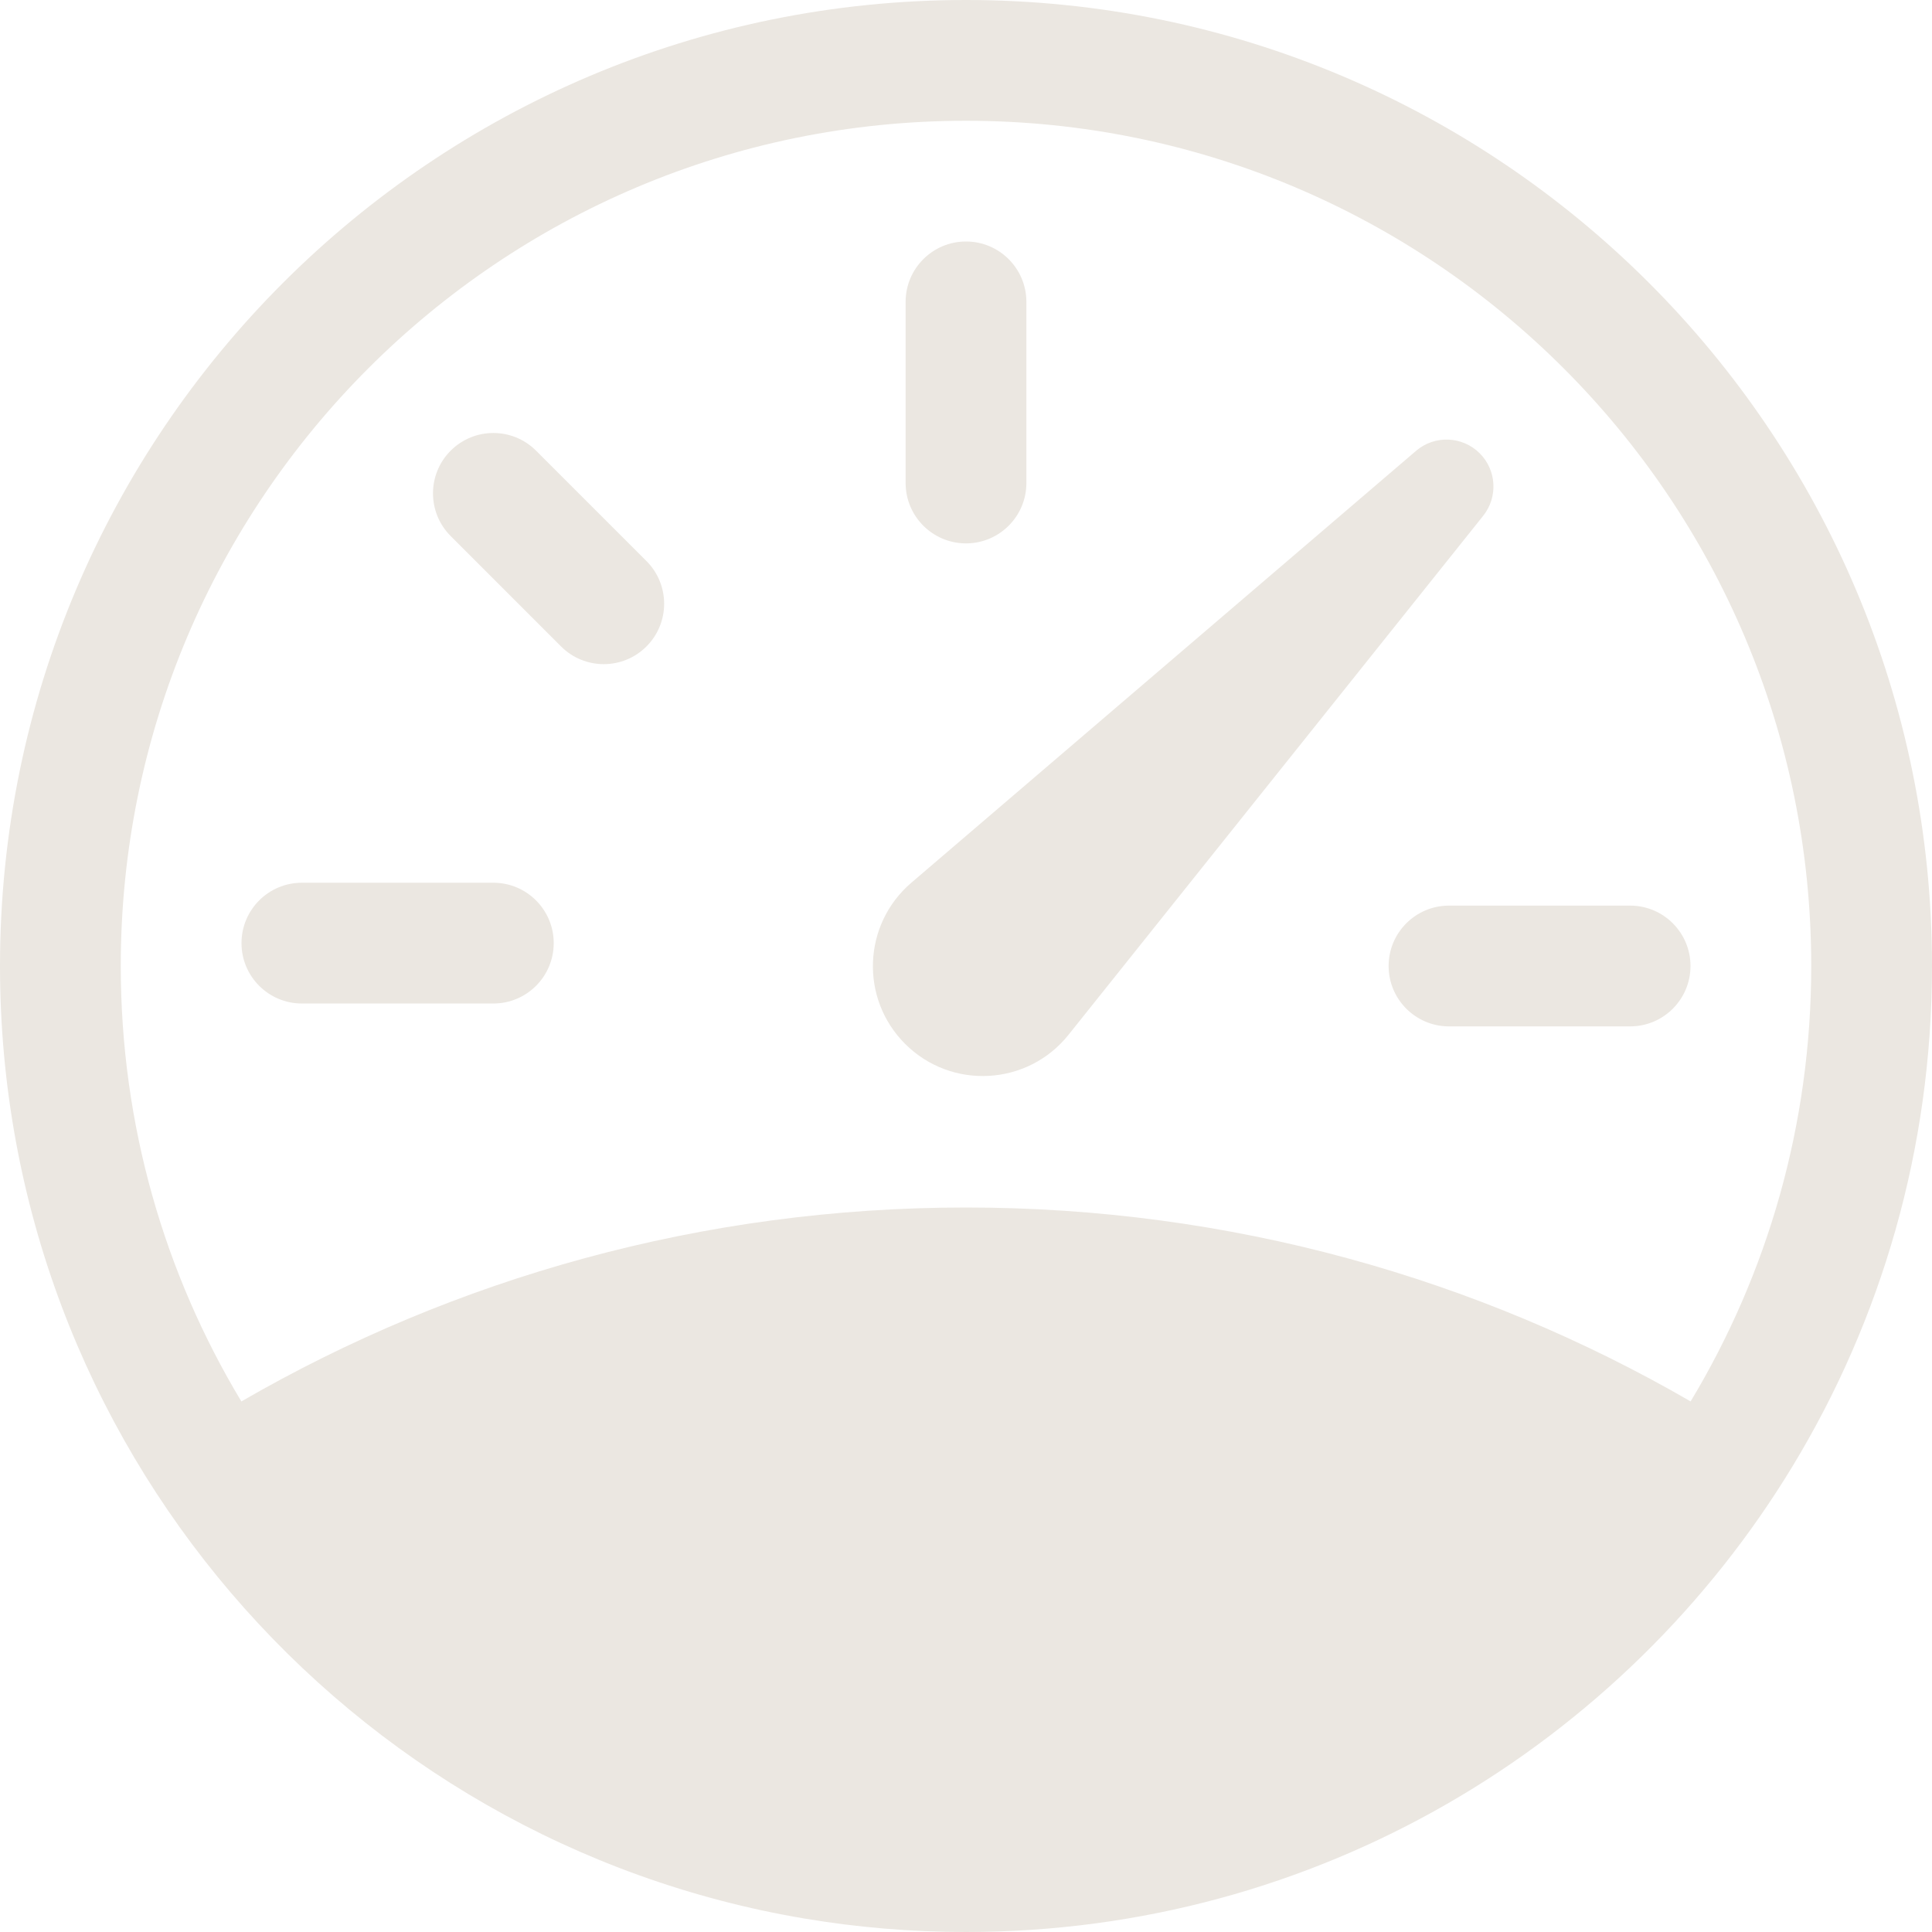
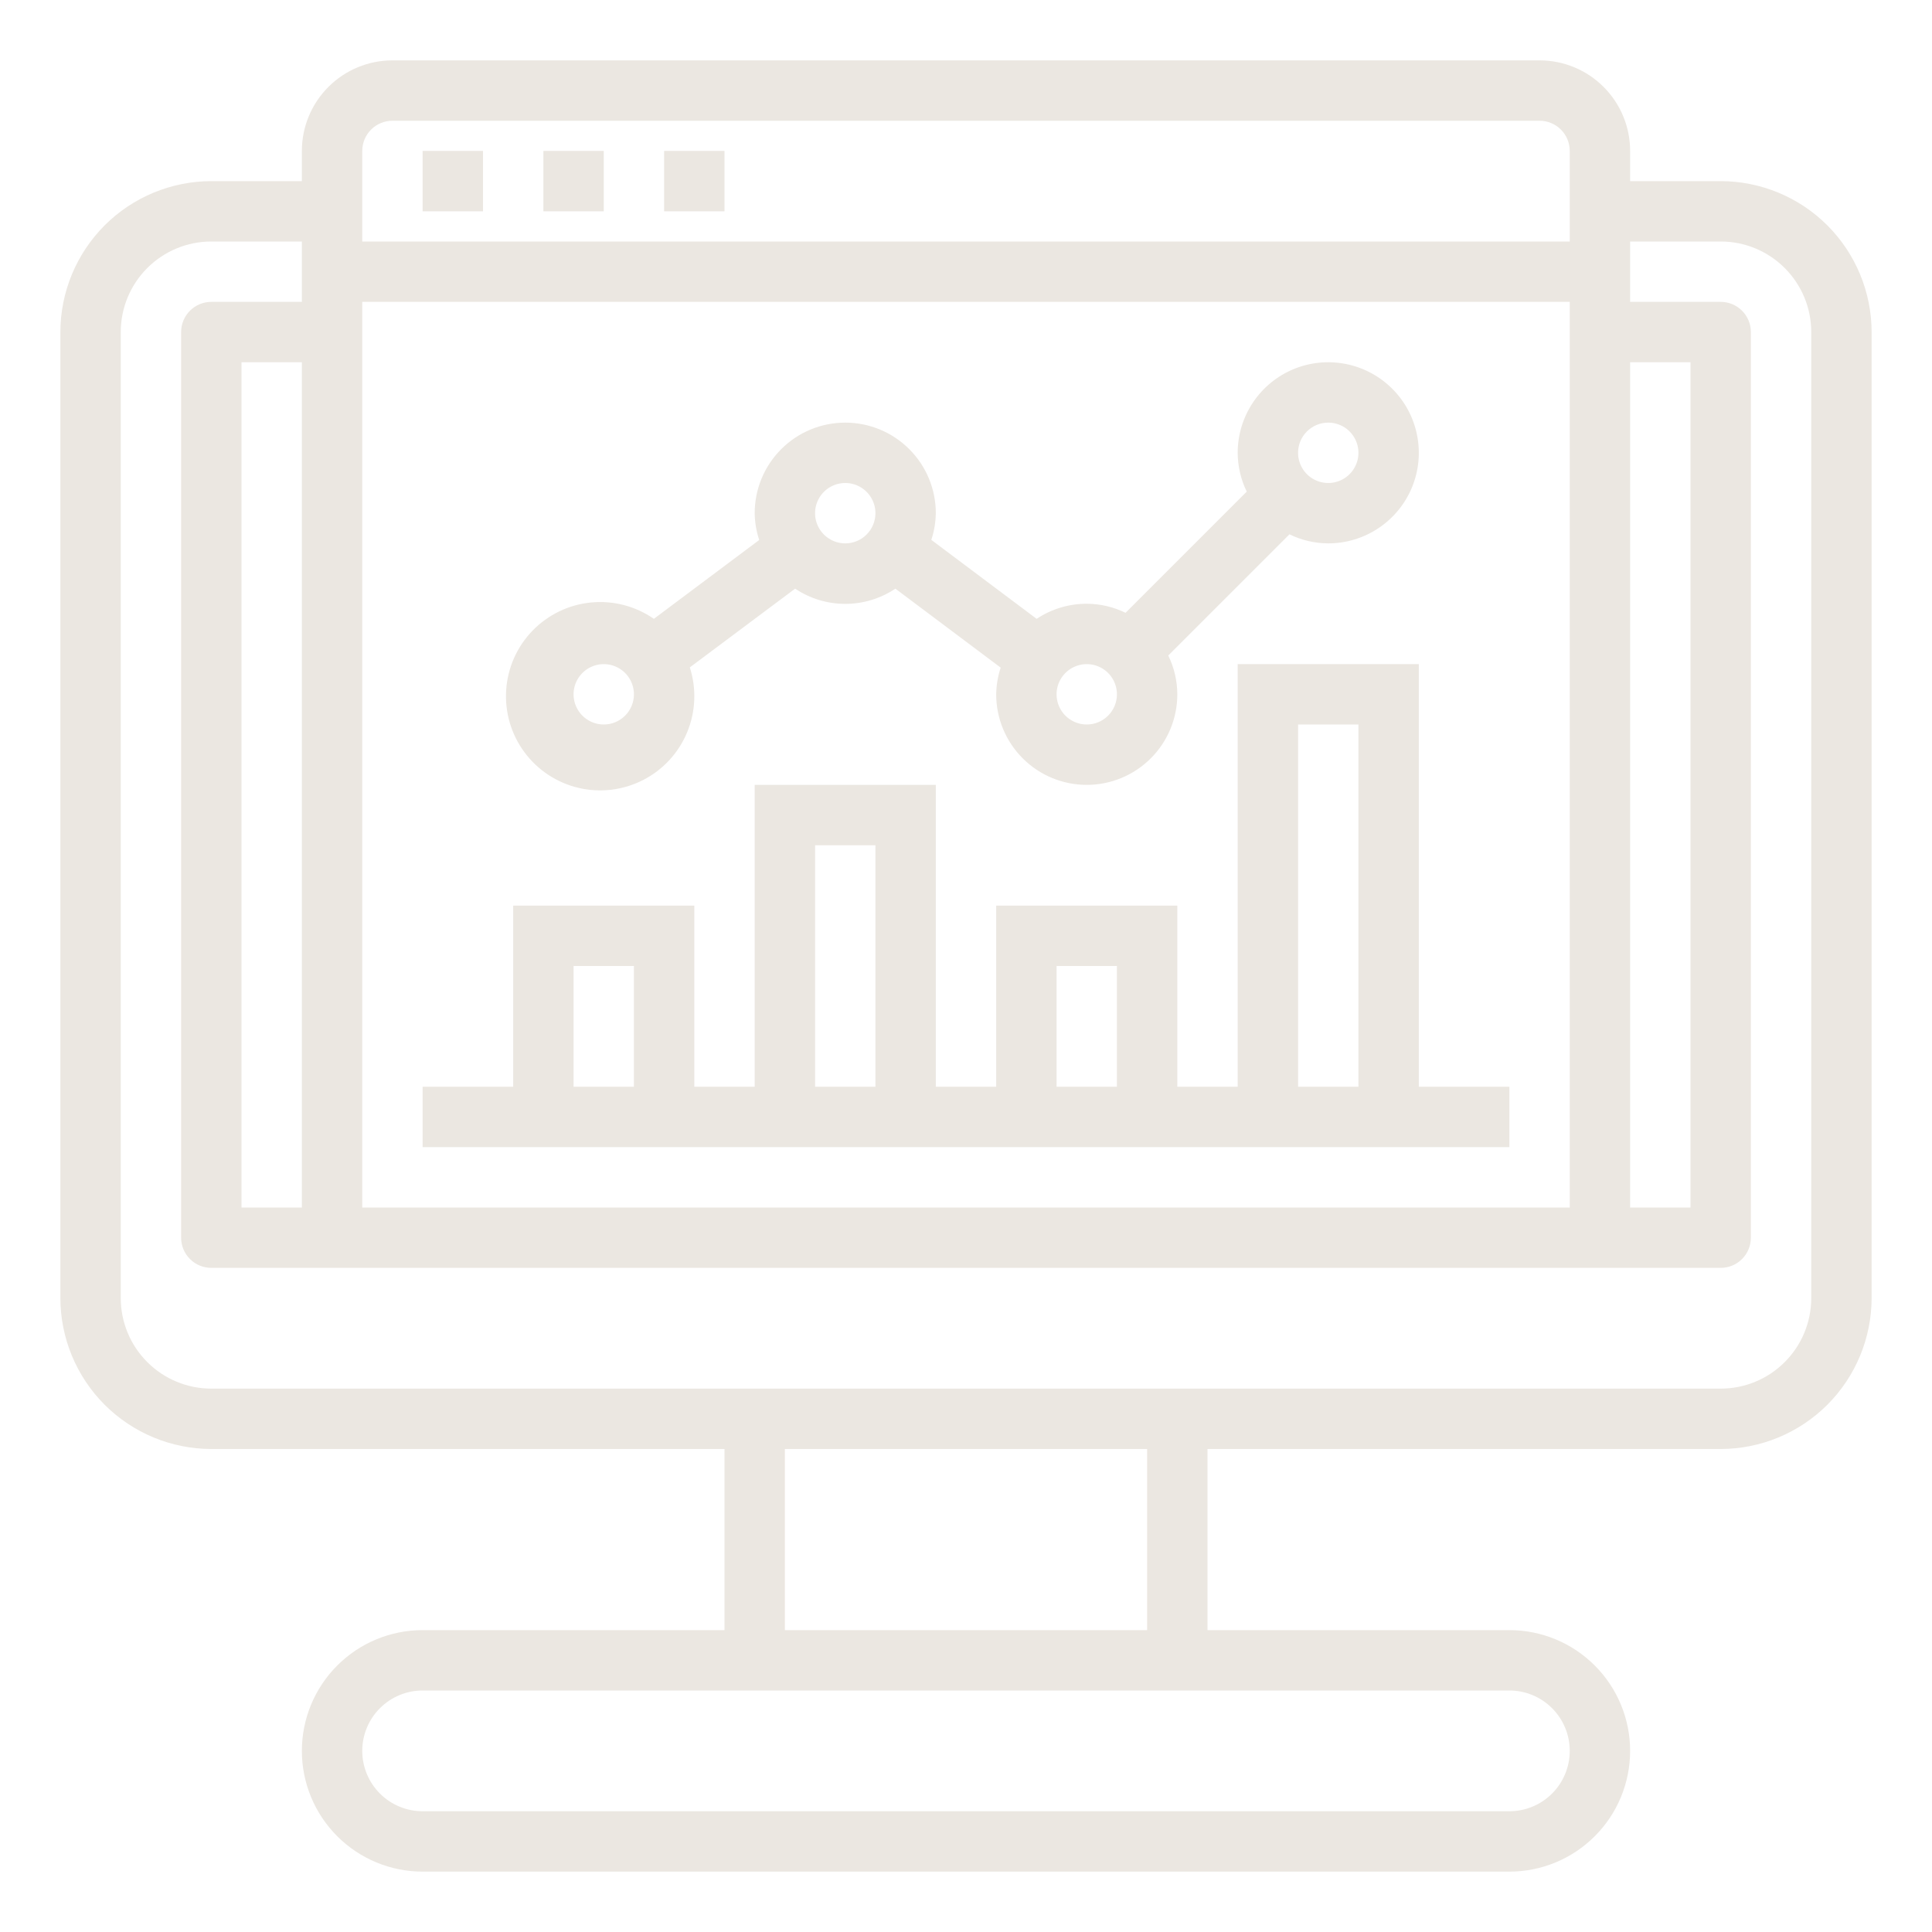
- <svg xmlns="http://www.w3.org/2000/svg" width="63" height="63" viewBox="0 0 63 63" fill="none">
-   <path d="M31.5 7.875C32.587 7.875 33.469 8.756 33.469 9.844V15.75C33.469 16.837 32.587 17.719 31.5 17.719C30.413 17.719 29.531 16.837 29.531 15.75V9.844C29.531 8.756 30.413 7.875 31.5 7.875Z" fill="#EBE7E1" />
-   <path d="M14.696 14.696C15.464 13.927 16.711 13.927 17.48 14.696L21.08 18.295C21.849 19.064 21.849 20.311 21.08 21.08C20.311 21.849 19.064 21.849 18.295 21.08L14.696 17.48C13.927 16.711 13.927 15.464 14.696 14.696Z" fill="#EBE7E1" />
-   <path d="M7.875 30.754C7.875 29.667 8.756 28.785 9.844 28.785H16.088C17.175 28.785 18.056 29.667 18.056 30.754C18.056 31.841 17.175 32.723 16.088 32.723H9.844C8.756 32.723 7.875 31.841 7.875 30.754Z" fill="#EBE7E1" />
-   <path d="M45.281 31.5C45.281 30.413 46.163 29.531 47.25 29.531L53.156 29.531C54.244 29.531 55.125 30.413 55.125 31.5C55.125 32.587 54.244 33.469 53.156 33.469H47.25C46.163 33.469 45.281 32.587 45.281 31.5Z" fill="#EBE7E1" />
-   <path d="M48.252 14.782C47.687 14.217 46.782 14.182 46.175 14.702L29.717 28.785C28.131 30.143 28.037 32.563 29.514 34.039C31.024 35.549 33.511 35.411 34.844 33.742L48.365 16.819C48.851 16.21 48.803 15.333 48.252 14.782Z" fill="#EBE7E1" />
-   <path fill-rule="evenodd" clip-rule="evenodd" d="M26.238 62.562C11.346 60.058 0 47.104 0 31.5C0 14.103 14.103 0 31.5 0C48.897 0 63 14.103 63 31.5C63 37.471 61.339 43.054 58.453 47.812C52.931 56.916 42.926 63 31.5 63C29.707 63 27.95 62.85 26.238 62.562ZM7.871 45.699C14.822 41.677 22.892 39.375 31.5 39.375C40.108 39.375 48.178 41.677 55.129 45.698C57.626 41.551 59.062 36.694 59.062 31.5C59.062 16.278 46.722 3.938 31.5 3.938C16.278 3.938 3.938 16.278 3.938 31.5C3.938 36.694 5.374 41.552 7.871 45.699Z" fill="#EBE7E1" />
+ <svg xmlns="http://www.w3.org/2000/svg" width="64" height="64" viewBox="0 0 64 64" fill="none">
+   <path d="M16 5H14V7H16V5Z" fill="#EBE7E1" />
+   <path d="M20 5H18V7H20V5Z" fill="#EBE7E1" />
+   <path d="M24 5H22V7H24V5Z" fill="#EBE7E1" />
+   <path d="M57 6H54V5C54 4.204 53.684 3.441 53.121 2.879C52.559 2.316 51.796 2 51 2H13C12.204 2 11.441 2.316 10.879 2.879C10.316 3.441 10 4.204 10 5V6H7C5.674 6.002 4.404 6.529 3.466 7.466C2.529 8.404 2.002 9.674 2 11V43C2.002 44.326 2.529 45.596 3.466 46.534C4.404 47.471 5.674 47.998 7 48H24V54H14C12.939 54 11.922 54.421 11.172 55.172C10.421 55.922 10 56.939 10 58C10 59.061 10.421 60.078 11.172 60.828C11.922 61.579 12.939 62 14 62H50C51.061 62 52.078 61.579 52.828 60.828C53.579 60.078 54 59.061 54 58C54 56.939 53.579 55.922 52.828 55.172C52.078 54.421 51.061 54 50 54H40V48H57C58.326 47.998 59.596 47.471 60.534 46.534C61.471 45.596 61.998 44.326 62 43V11C61.998 9.674 61.471 8.404 60.534 7.466C59.596 6.529 58.326 6.002 57 6V6ZM54 12H56V40H54V12ZM12 5C12 4.735 12.105 4.48 12.293 4.293C12.48 4.105 12.735 4 13 4H51C51.265 4 51.52 4.105 51.707 4.293C51.895 4.48 52 4.735 52 5V8H12V5ZM12 10H52V40H12V10ZM52 58C52 58.53 51.789 59.039 51.414 59.414C51.039 59.789 50.53 60 50 60H14C13.47 60 12.961 59.789 12.586 59.414C12.211 59.039 12 58.53 12 58C12 57.47 12.211 56.961 12.586 56.586C12.961 56.211 13.47 56 14 56H50C50.53 56 51.039 56.211 51.414 56.586C51.789 56.961 52 57.47 52 58ZM38 54H26V48H38V54ZM60 43C60 43.796 59.684 44.559 59.121 45.121C58.559 45.684 57.796 46 57 46H7C6.204 46 5.441 45.684 4.879 45.121C4.316 44.559 4 43.796 4 43V11C4 10.204 4.316 9.441 4.879 8.879C5.441 8.316 6.204 8 7 8H10V10H7C6.735 10 6.48 10.105 6.293 10.293C6.105 10.48 6 10.735 6 11V41C6 41.265 6.105 41.52 6.293 41.707C6.48 41.895 6.735 42 7 42H57C57.265 42 57.52 41.895 57.707 41.707C57.895 41.52 58 41.265 58 41V11C58 10.735 57.895 10.48 57.707 10.293C57.52 10.105 57.265 10 57 10H54V8H57C57.796 8 58.559 8.316 59.121 8.879C59.684 9.441 60 10.204 60 11V43ZM10 12V40H8V12H10Z" fill="#EBE7E1" />
+   <path d="M47 36V22H41V36H39V30H33V36H31V26H25V36H23V30H17V36H14V38H50V36H47ZM19 36V32H21V36H19ZM27 36V28H29V36H27ZM35 36V32H37V36H35ZM43 36V24H45V36H43Z" fill="#EBE7E1" />
+   <path d="M42.715 17.7C43.115 17.896 43.554 17.998 44 18C44.593 18 45.173 17.824 45.667 17.494C46.16 17.165 46.545 16.696 46.772 16.148C46.999 15.6 47.058 14.997 46.942 14.415C46.827 13.833 46.541 13.298 46.121 12.879C45.702 12.459 45.167 12.173 44.585 12.058C44.003 11.942 43.4 12.001 42.852 12.228C42.304 12.455 41.835 12.84 41.506 13.333C41.176 13.827 41 14.407 41 15C41.002 15.445 41.104 15.885 41.3 16.285L37.285 20.3C36.885 20.104 36.446 20.002 36 20C35.409 19.999 34.832 20.173 34.34 20.5L30.851 17.884C30.945 17.599 30.995 17.3 31 17C31 16.204 30.684 15.441 30.121 14.879C29.559 14.316 28.796 14 28 14C27.204 14 26.441 14.316 25.879 14.879C25.316 15.441 25 16.204 25 17C25.004 17.302 25.055 17.602 25.15 17.888L21.66 20.5C21.052 20.078 20.315 19.886 19.579 19.958C18.843 20.029 18.156 20.36 17.641 20.891C17.126 21.422 16.817 22.118 16.768 22.856C16.719 23.594 16.933 24.326 17.374 24.92C17.814 25.514 18.451 25.933 19.171 26.101C19.891 26.269 20.648 26.176 21.306 25.838C21.964 25.501 22.48 24.94 22.763 24.257C23.046 23.574 23.077 22.812 22.851 22.108L26.34 19.5C26.831 19.829 27.409 20.004 28 20.004C28.591 20.004 29.169 19.829 29.66 19.5L33.149 22.116C33.055 22.401 33.005 22.7 33 23C33 23.796 33.316 24.559 33.879 25.121C34.441 25.684 35.204 26 36 26C36.796 26 37.559 25.684 38.121 25.121C38.684 24.559 39 23.796 39 23C38.998 22.555 38.896 22.115 38.7 21.715L42.715 17.7ZM44 14C44.198 14 44.391 14.059 44.556 14.168C44.72 14.278 44.848 14.435 44.924 14.617C45 14.8 45.019 15.001 44.981 15.195C44.942 15.389 44.847 15.567 44.707 15.707C44.567 15.847 44.389 15.942 44.195 15.981C44.001 16.019 43.8 16 43.617 15.924C43.435 15.848 43.278 15.72 43.169 15.556C43.059 15.391 43 15.198 43 15C43 14.735 43.105 14.48 43.293 14.293C43.48 14.105 43.735 14 44 14ZM20 24C19.802 24 19.609 23.941 19.444 23.831C19.28 23.722 19.152 23.565 19.076 23.383C19 23.2 18.981 22.999 19.019 22.805C19.058 22.611 19.153 22.433 19.293 22.293C19.433 22.153 19.611 22.058 19.805 22.019C19.999 21.981 20.2 22 20.383 22.076C20.565 22.152 20.722 22.28 20.831 22.444C20.941 22.609 21 22.802 21 23C21 23.265 20.895 23.52 20.707 23.707C20.52 23.895 20.265 24 20 24ZM28 18C27.802 18 27.609 17.941 27.444 17.831C27.28 17.722 27.152 17.565 27.076 17.383C27 17.2 26.981 16.999 27.019 16.805C27.058 16.611 27.153 16.433 27.293 16.293C27.433 16.153 27.611 16.058 27.805 16.019C27.999 15.981 28.2 16 28.383 16.076C28.565 16.152 28.722 16.28 28.831 16.444C28.941 16.609 29 16.802 29 17C29 17.265 28.895 17.52 28.707 17.707C28.52 17.895 28.265 18 28 18ZM36 24C35.802 24 35.609 23.941 35.444 23.831C35.28 23.722 35.152 23.565 35.076 23.383C35.001 23.2 34.981 22.999 35.019 22.805C35.058 22.611 35.153 22.433 35.293 22.293C35.433 22.153 35.611 22.058 35.805 22.019C35.999 21.981 36.2 22 36.383 22.076C36.565 22.152 36.722 22.28 36.831 22.444C36.941 22.609 37 22.802 37 23C37 23.265 36.895 23.52 36.707 23.707C36.52 23.895 36.265 24 36 24Z" fill="#EBE7E1" />
</svg>
